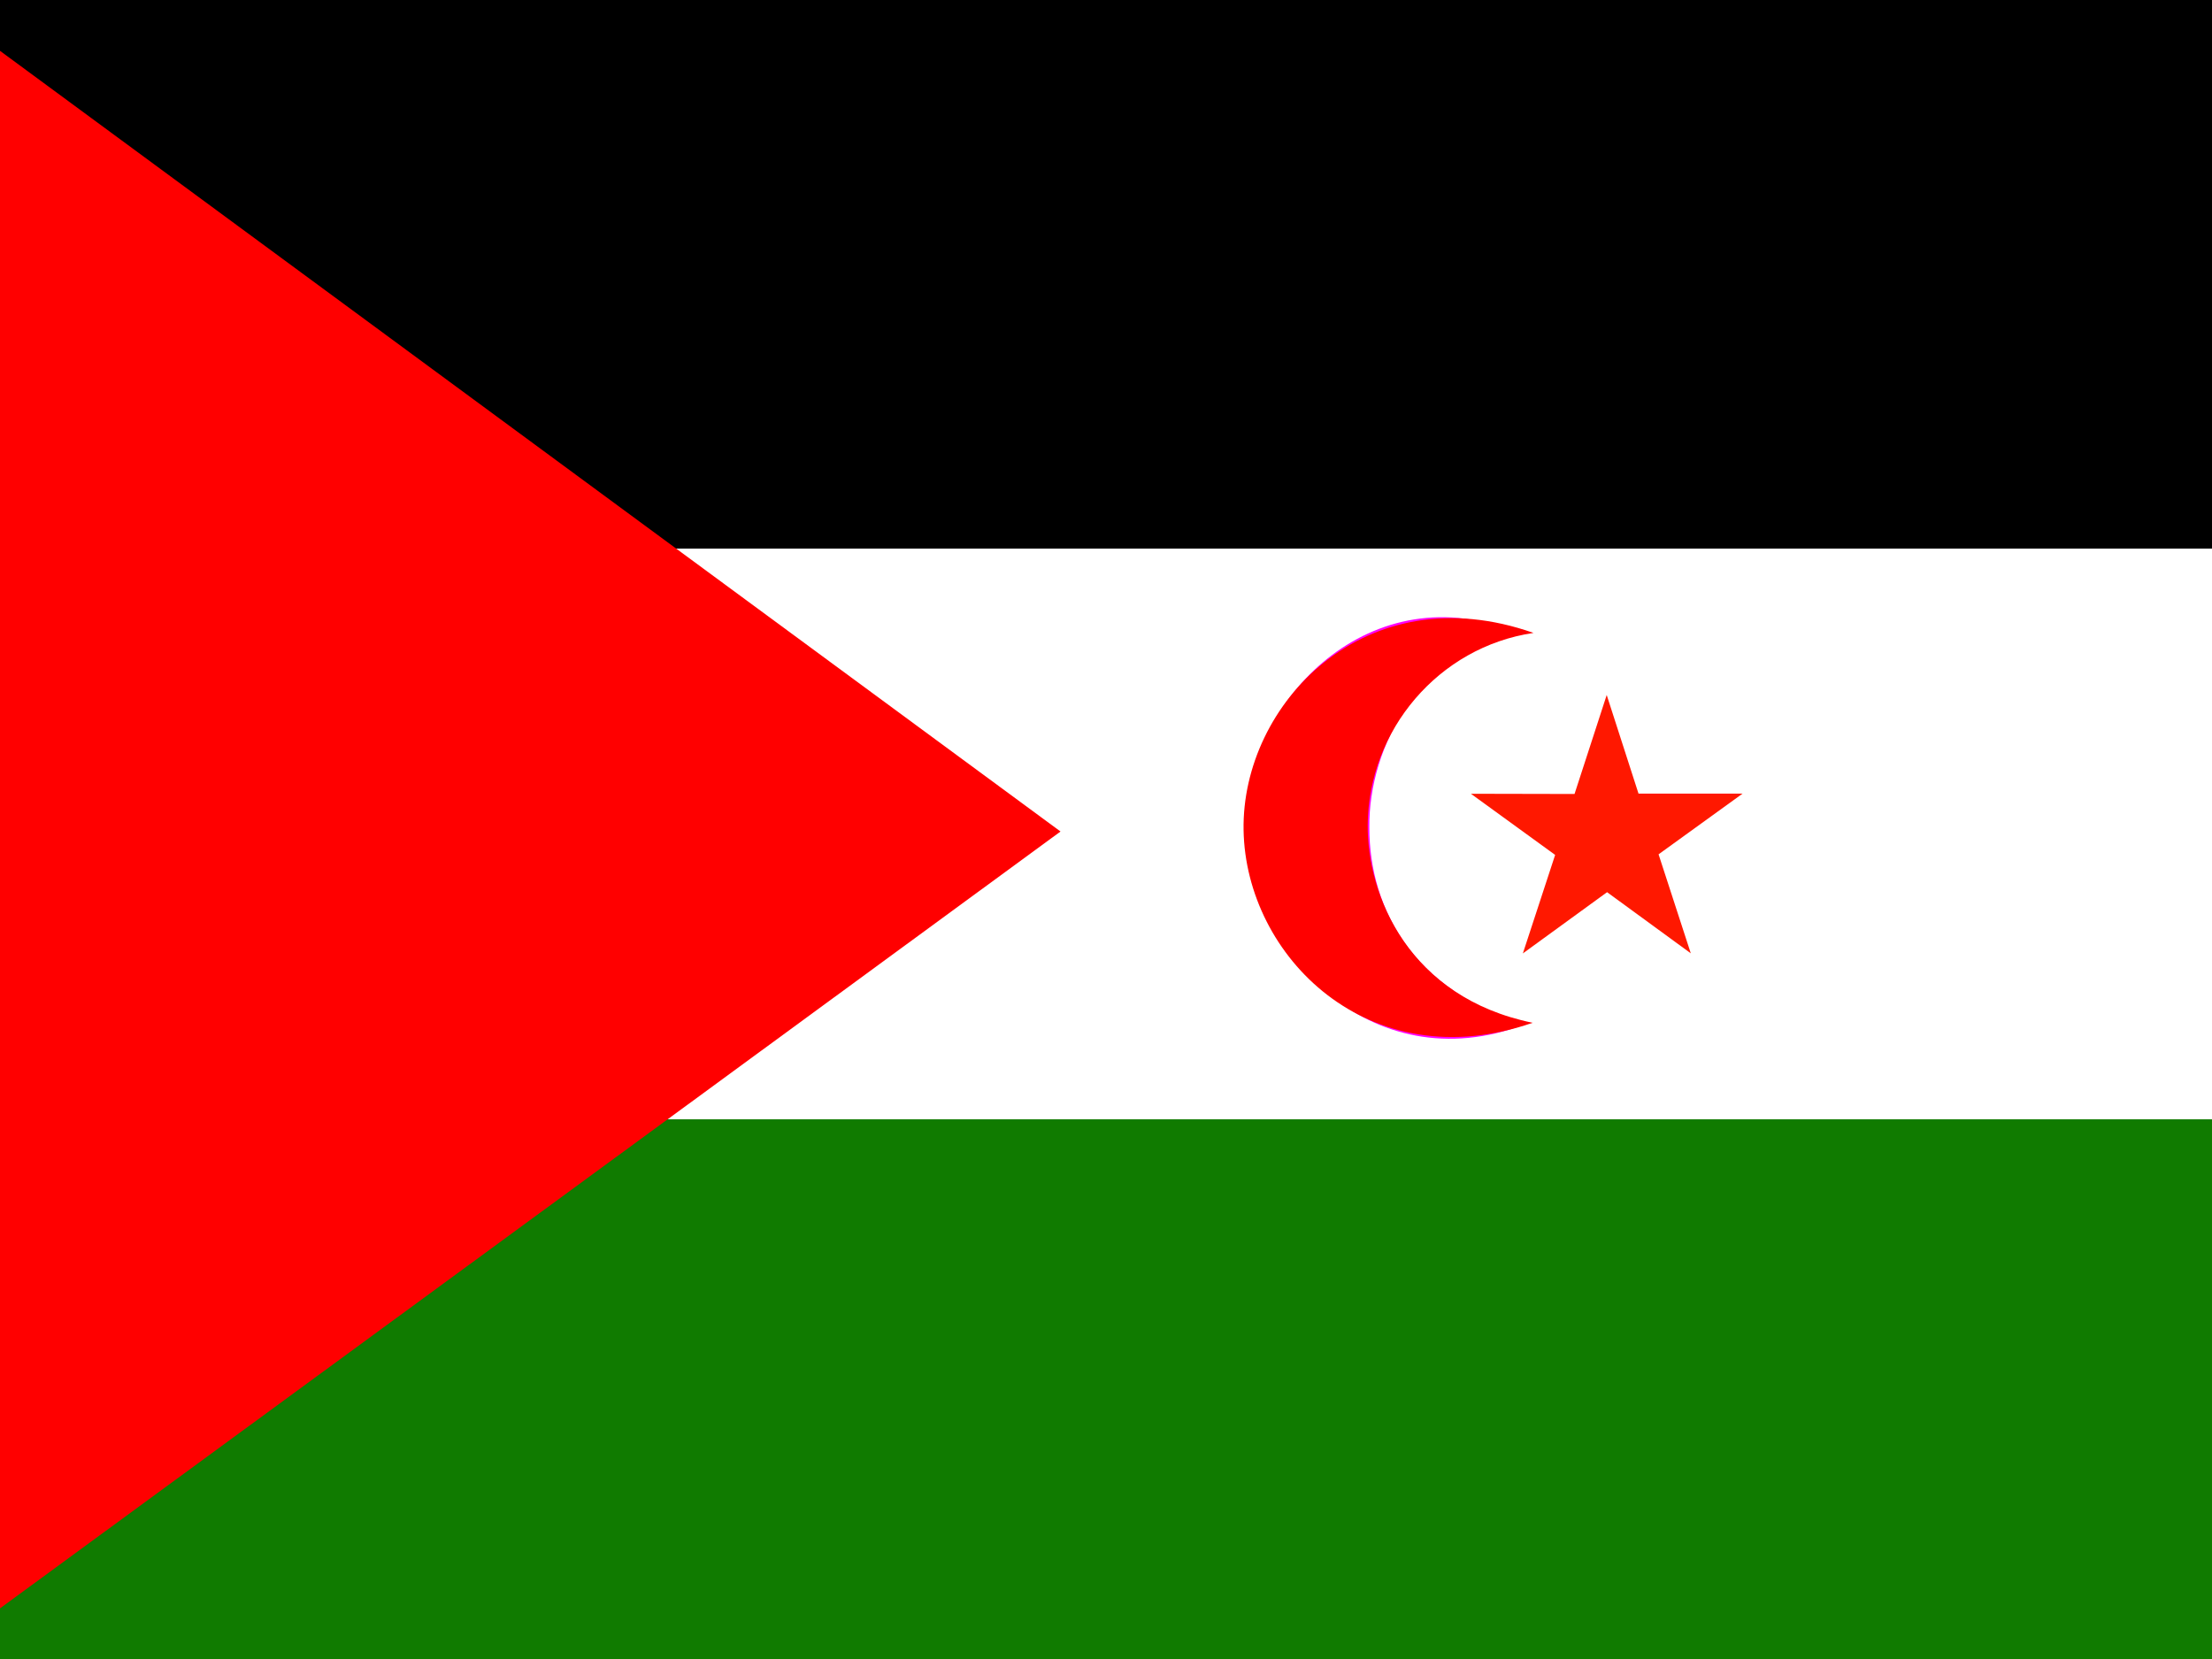
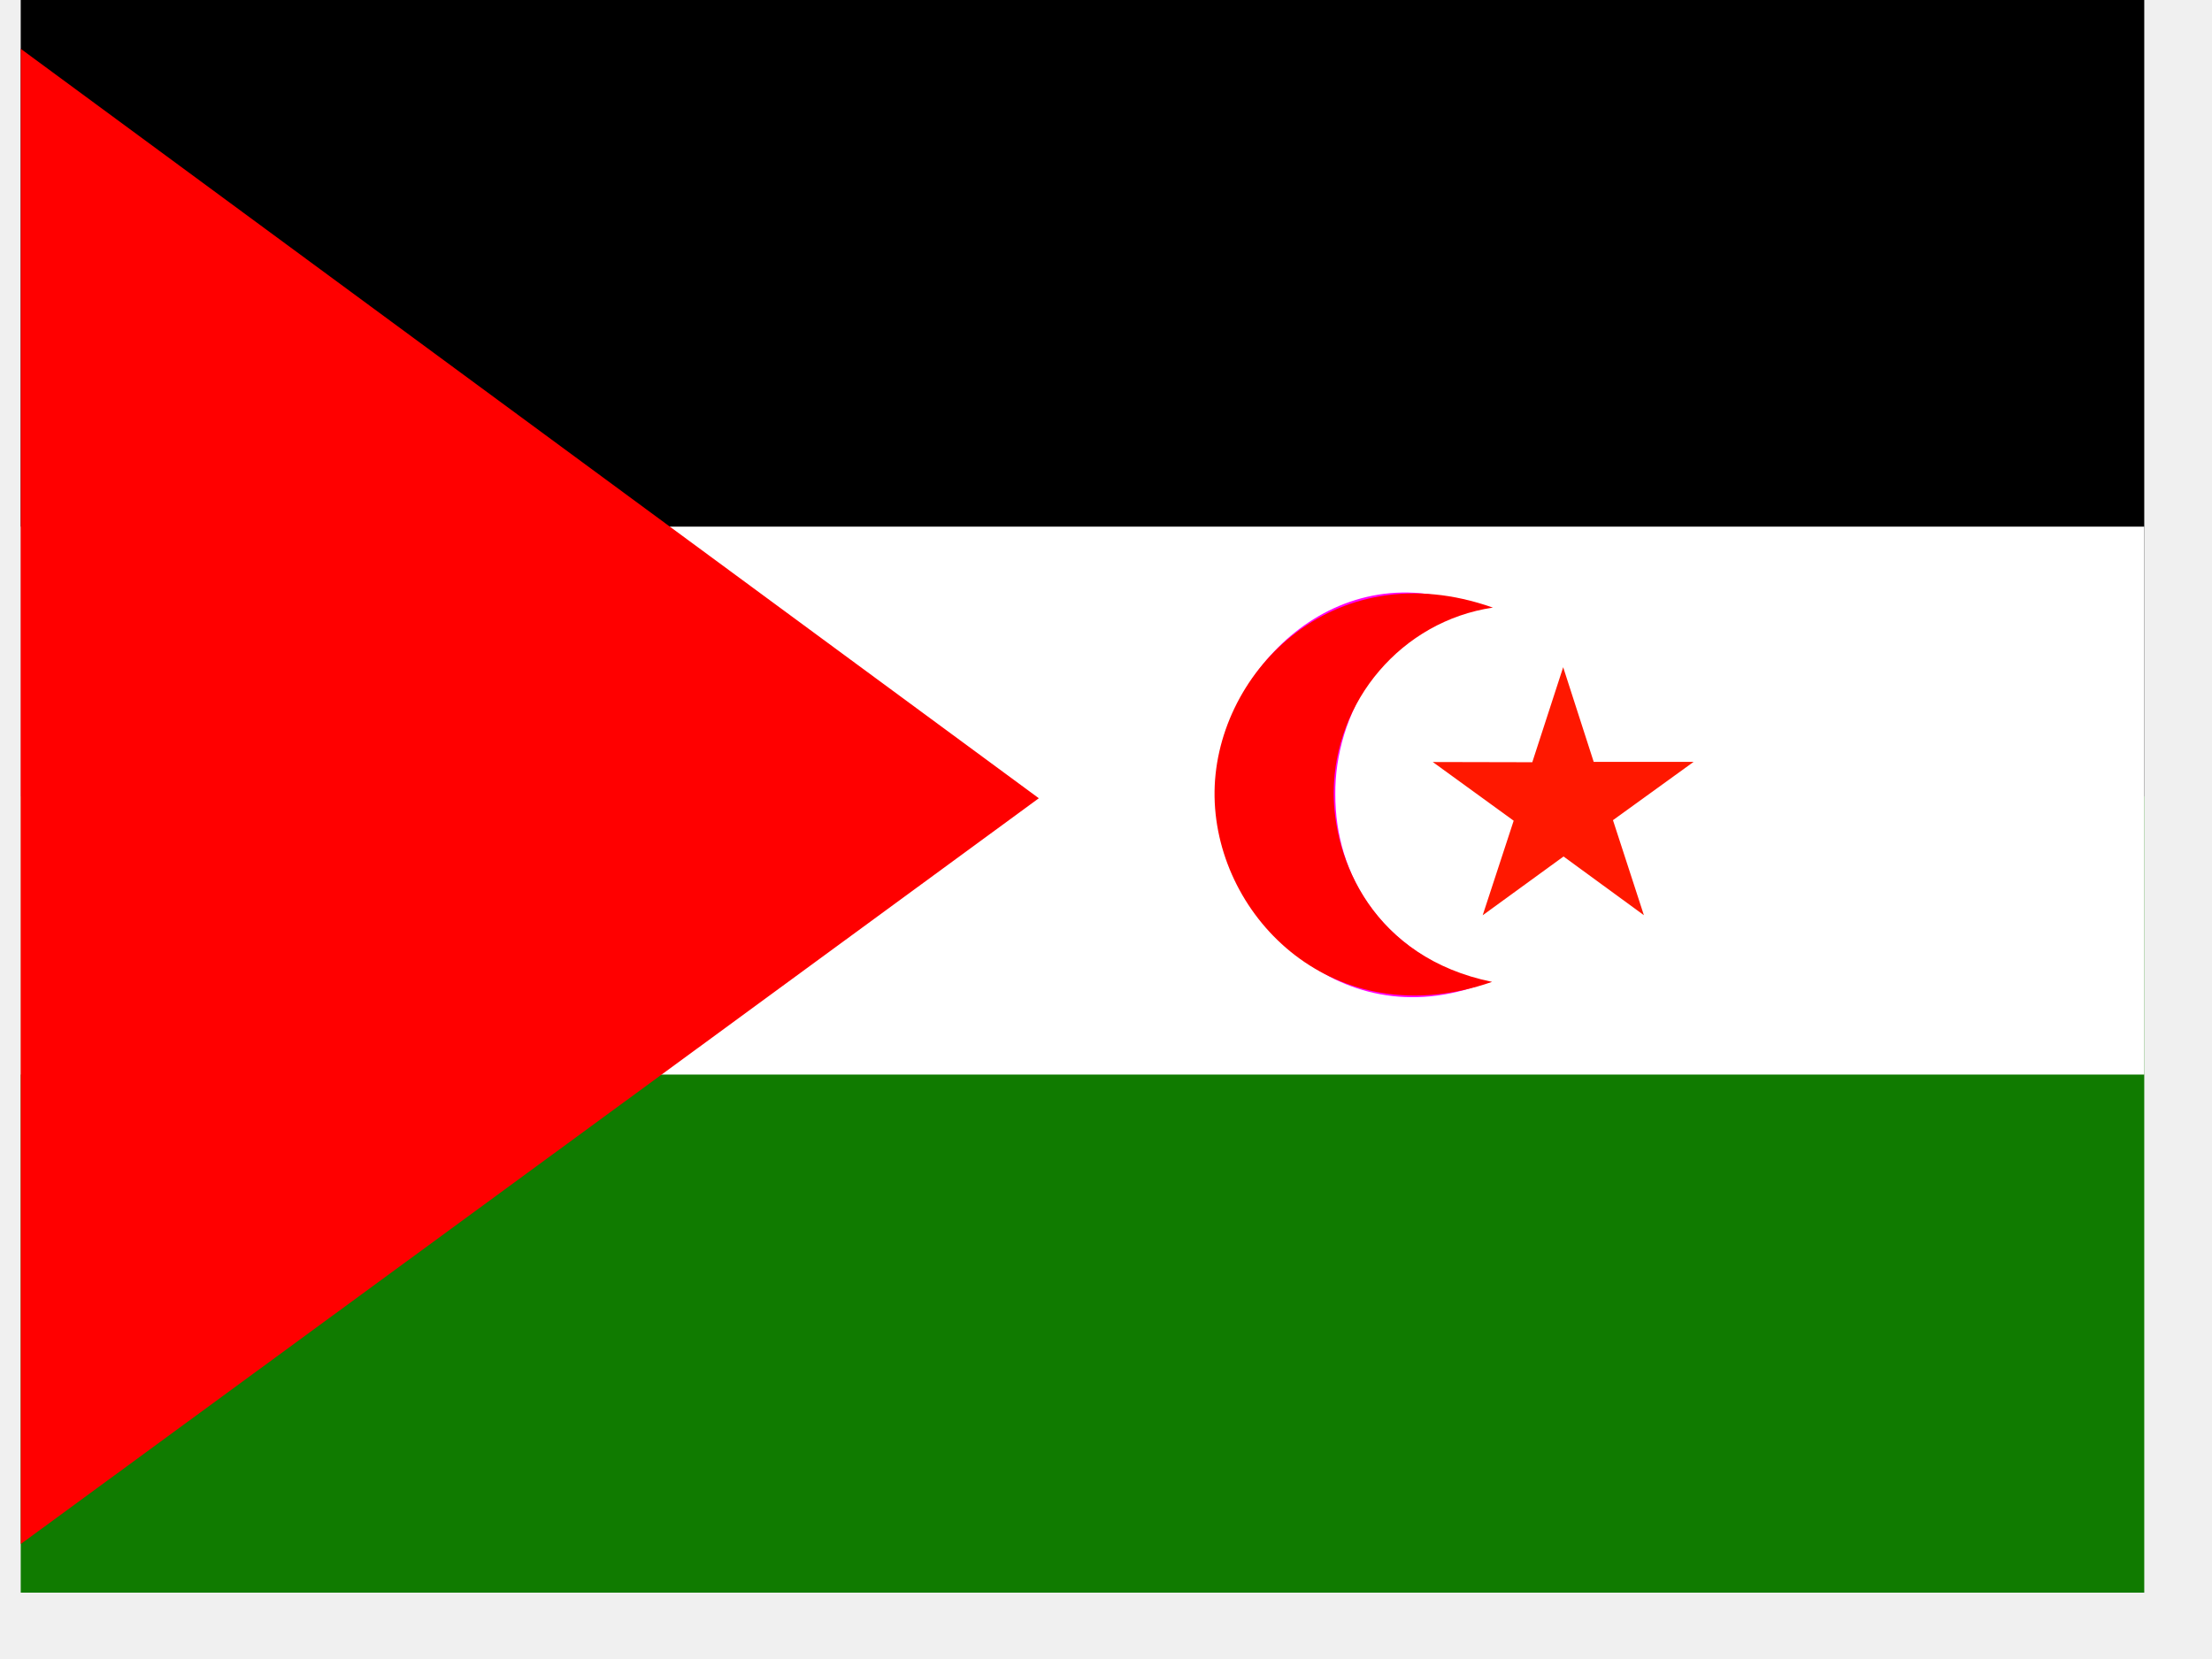
- <svg xmlns="http://www.w3.org/2000/svg" id="svg607" height="480" width="640" version="1.1">
-   <defs id="defs609">
-     <clipPath id="clipPath8609" clipPathUnits="userSpaceOnUse">
-       <rect id="rect8611" fill-opacity="0.67" height="512" width="682.67" y="-0" x="-158.67" />
+ <svg xmlns="http://www.w3.org/2000/svg" height="480" width="640">
+   <defs>
+     <clipPath id="a">
+       <path fill-opacity=".67" d="M-158.67 0H524v512h-682.67z" />
    </clipPath>
  </defs>
-   <g id="flag" clip-path="url(#clipPath8609)" fill-rule="evenodd" transform="matrix(.9375 0 0 .9375 148.75 .00003079)">
-     <rect id="rect611" height="256" width="1024" y="-0" x="-180" stroke-width="1pt" />
-     <rect id="rect612" height="256" width="1024" y="256" x="-180" stroke-width="1pt" fill="#107b00" />
-     <rect id="rect643" height="176.13" width="1024" y="169.31" x="-180" stroke-width="1pt" fill="#fff" />
-     <path id="path645" d="m309.98 195.55c-45.202-19.423-84.107 20.644-84.063 58.085 0.046 39.158 38.021 80.919 86.168 62.431-34.087-10.038-48.156-35.216-48.149-60.68-0.246-25.217 15.886-54.541 46.044-59.836z" fill="#f0f" />
-     <polygon id="polygon644" d="m 331.876,176.562 -15.909,-11.317 -15.719,11.724 5.847,-18.628 -16.007,-11.326 19.523,-0.195 5.826,-18.724 6.219,18.507 19.608,-0.246 -15.679,11.633 z" points="331.88 176.56 315.97 165.24 300.25 176.97 306.1 158.34 290.09 147.02 309.61 146.82 315.44 128.1 321.66 146.6 341.26 146.36 325.58 157.99" transform="matrix(1.6383 .020298 -.020298 1.6383 -176.99 -1.7807)" stroke-width="1pt" fill="#ff1800" />
-     <path id="path648" d="m314.34 315.65c-50.517 17.536-88.554-20.48-89.216-59.456-0.66-38.976 37.59-79.167 89.473-60.865-29.355 4.353-50.912 30.081-51.169 59.169-0.197 21.994 12.811 53.345 50.912 61.152z" fill="#f00" />
-     <path id="path615" d="m-179.98 0 348.61 256.62l-348.63 255.38 0.002-509.38 0.015-2.622z" fill="#f00" />
+   <g clip-path="url(#a)" fill-rule="evenodd" transform="matrix(.9 0 0 .9 148.8 0)">
+     <path d="M-180 0H844v256H-180z" />
+     <path fill="#107b00" d="M-180 256H844v256H-180z" />
+     <path fill="#fff" d="M-180 169.31H844v176.13H-180z" />
+     <path d="M309.98 195.55c-45.202-19.423-84.107 20.644-84.063 58.085.046 39.158 38.02 80.92 86.168 62.43-34.087-10.037-48.156-35.215-48.15-60.68-.245-25.216 15.887-54.54 46.045-59.835z" fill="#f0f" />
+     <path fill="#ff1800" d="M363.145 294.214l-25.835-18.868-25.993 18.898 9.963-30.403-26-18.87 31.984.07 9.93-30.552 9.816 30.435 32.115.005-25.924 18.735" />
+     <path d="M314.34 315.65c-50.517 17.536-88.554-20.48-89.216-59.456-.66-38.976 37.59-79.167 89.473-60.865-29.355 4.352-50.912 30.08-51.17 59.168-.196 21.994 12.812 53.345 50.913 61.152zM-179.98 0l348.61 256.62L-180 512l.002-509.38.015-2.622z" fill="red" />
  </g>
</svg>
